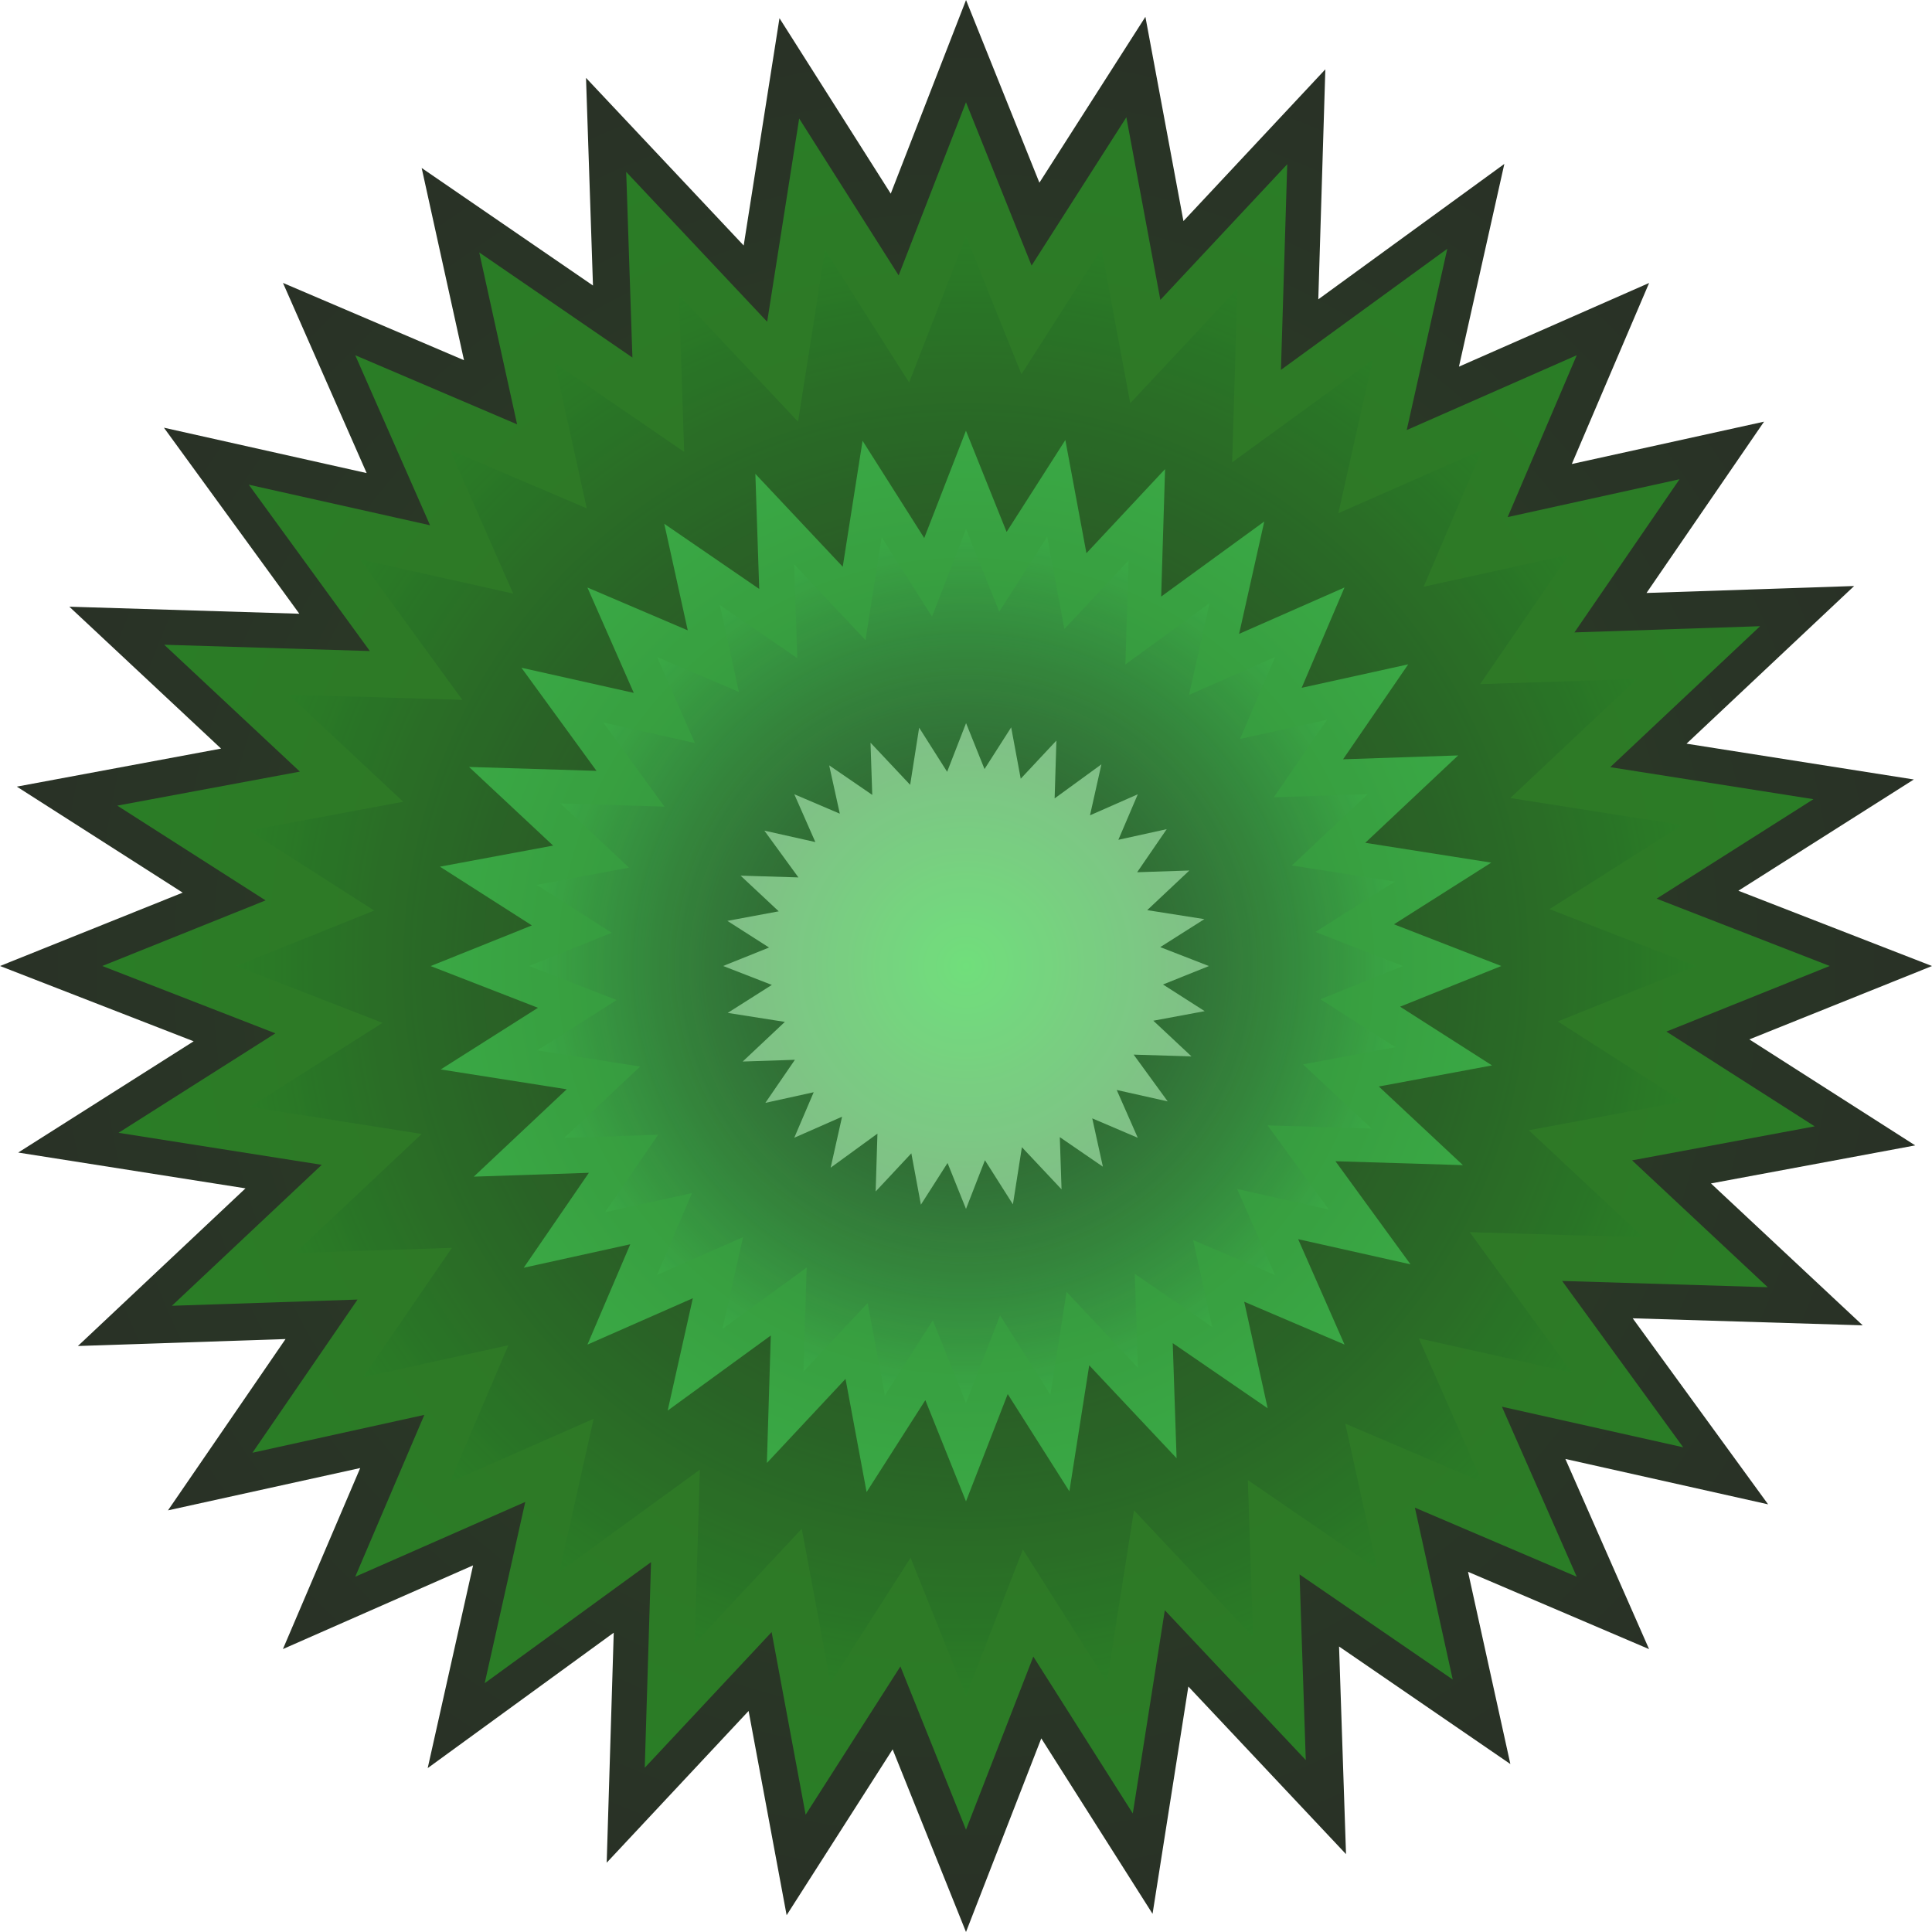
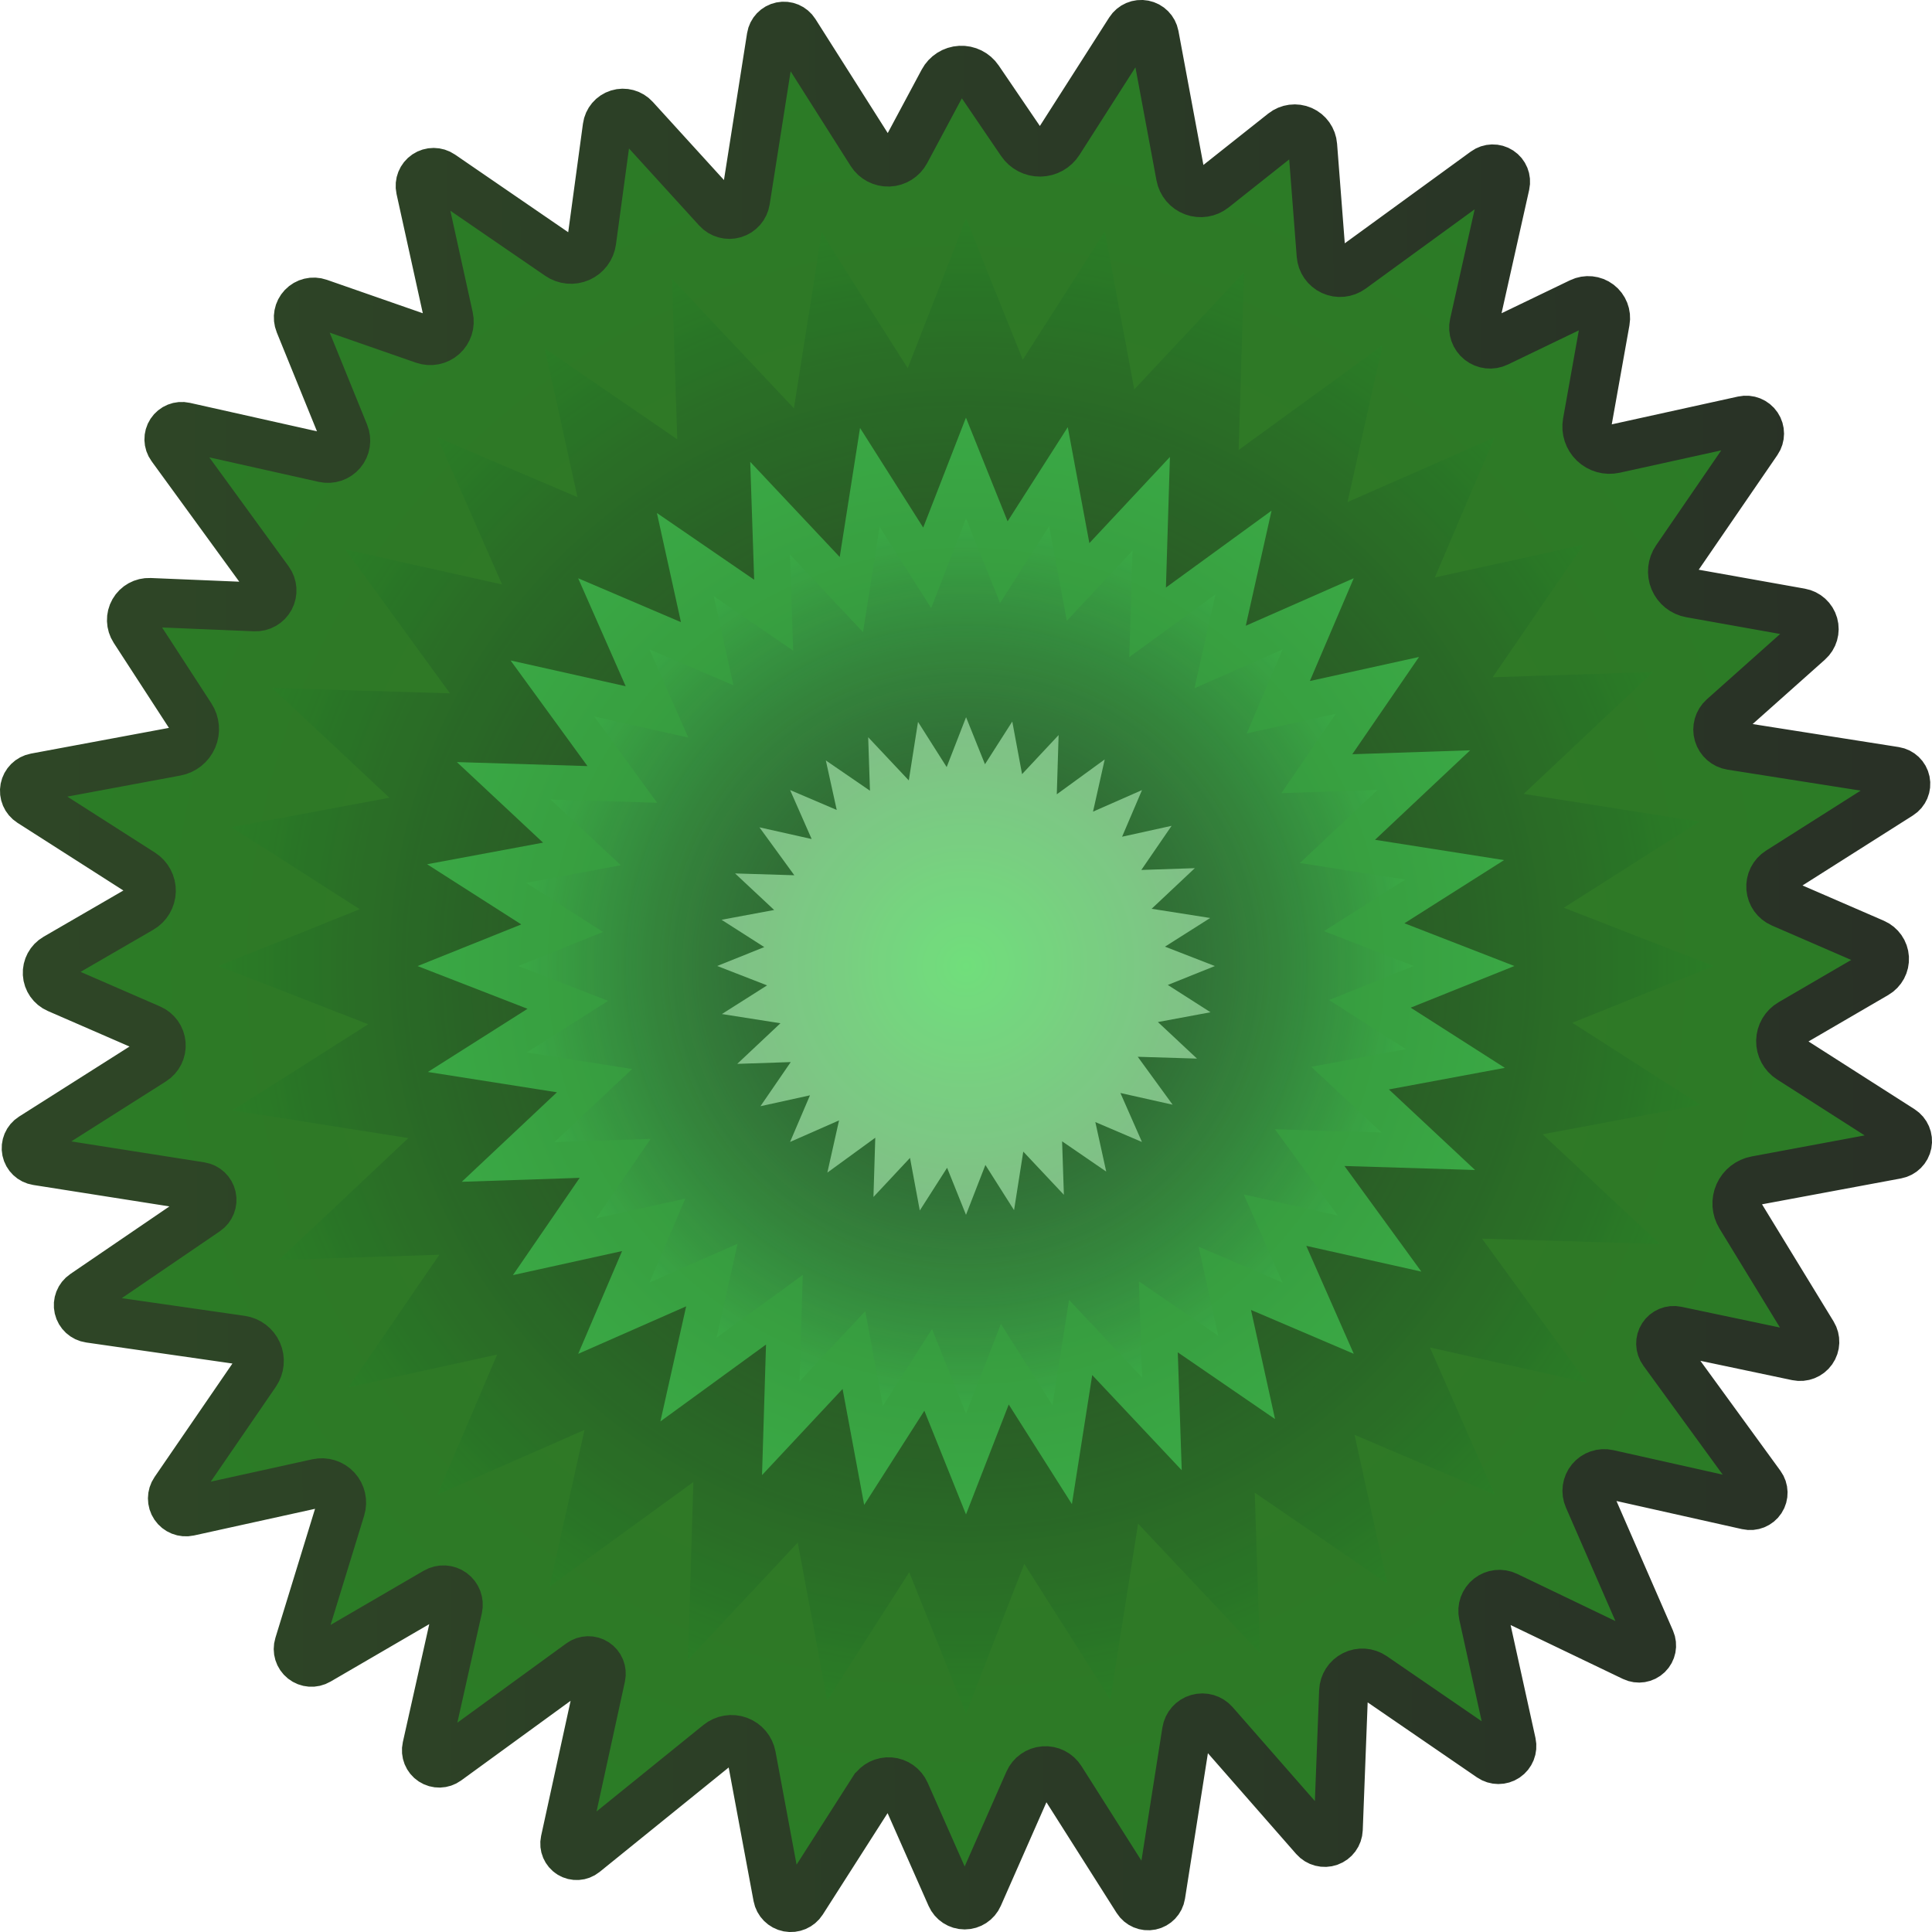
- <svg xmlns="http://www.w3.org/2000/svg" version="1.1" width="291.06" height="291.06" viewBox="0 0 291.06 291.06" id="svg18">
+ <svg xmlns="http://www.w3.org/2000/svg" xmlns:xlink="http://www.w3.org/1999/xlink" version="1.1" width="284.123" height="284.123" viewBox="0 0 284.123 284.123" id="svg18">
  <defs id="defs12">
-     <radialGradient cx="240" cy="320" r="58.212" gradientUnits="userSpaceOnUse" id="color-1">
+     <radialGradient cx="240" cy="320" r="58.212" gradientUnits="userSpaceOnUse" id="color-1" gradientTransform="matrix(0.9580463,-0.00280389,0.00282031,0.9636581,9.166389,12.30233)" fx="240" fy="320">
      <stop offset="0" stop-color="#092600" id="stop1" />
      <stop offset="1" stop-color="#030d00" id="stop2" />
    </radialGradient>
-     <radialGradient cx="240" cy="320" r="52.049" gradientUnits="userSpaceOnUse" id="color-2">
+     <radialGradient cx="240" cy="320" r="52.049" gradientUnits="userSpaceOnUse" id="color-2" gradientTransform="matrix(0.9677591,-0.00156034,0.00156286,0.9693258,7.237693,10.19023)" fx="240" fy="320">
      <stop offset="0" stop-color="#125900" id="stop3" />
      <stop offset="1" stop-color="#056600" id="stop4" />
    </radialGradient>
    <radialGradient cx="240" cy="320" r="43.978" gradientUnits="userSpaceOnUse" id="color-3">
      <stop offset="0" stop-color="#000000" stop-opacity="0.6" id="stop5" />
      <stop offset="1" stop-color="#056600" id="stop6" />
    </radialGradient>
    <radialGradient cx="240" cy="320" r="32.262" gradientUnits="userSpaceOnUse" id="color-4">
      <stop offset="0" stop-color="#0e7111" id="stop7" />
      <stop offset="1" stop-color="#179924" id="stop8" />
    </radialGradient>
    <radialGradient cx="240" cy="320" r="26.332" gradientUnits="userSpaceOnUse" id="color-5">
      <stop offset="0" stop-color="#000000" stop-opacity="0.502" id="stop9" />
      <stop offset="1" stop-color="#179924" id="stop10" />
    </radialGradient>
    <radialGradient cx="240" cy="320" r="14.638" gradientUnits="userSpaceOnUse" id="color-6">
      <stop offset="0" stop-color="#57d964" id="stop11" />
      <stop offset="1" stop-color="#6bb372" id="stop12" />
    </radialGradient>
+     <linearGradient xlink:href="#color-1" id="linearGradient14" x1="190.666" y1="320" x2="289.334" y2="320" gradientUnits="userSpaceOnUse" />
  </defs>
-   <g transform="matrix(2.5,0,0,2.5,-454.4701,-654.4701)" id="g18" style="opacity:0.85">
+   <g transform="matrix(2.5,0,0,2.5,-457.9385,-657.9387)" id="g18" style="opacity:0.85">
    <g stroke="none" stroke-width="0" stroke-miterlimit="10" id="g17">
-       <path d="m 240,378.212 -4.421,-11.007 -6.388,9.995 -2.292,-12.308 -8.551,9.144 0.424,-13.86 -11.211,8.16 2.735,-12.217 -11.459,5.043 4.658,-10.909 -11.584,2.551 7.083,-10.323 -12.512,0.419 10.1,-9.501 -13.697,-2.157 10.573,-6.705 -11.668,-4.537 11.007,-4.421 -9.995,-6.388 12.308,-2.292 -9.144,-8.551 13.86,0.424 -8.16,-11.211 12.217,2.735 -5.043,-11.459 10.909,4.658 -2.551,-11.584 10.323,7.083 -0.419,-12.512 9.501,10.1 2.157,-13.697 6.705,10.573 4.537,-11.668 4.421,11.007 6.388,-9.995 2.292,12.308 8.551,-9.144 -0.424,13.86 11.211,-8.16 -2.735,12.217 11.459,-5.043 -4.658,10.909 11.584,-2.551 -7.083,10.323 12.512,-0.419 -10.1,9.501 13.697,2.157 -10.573,6.705 11.668,4.537 -11.007,4.421 9.995,6.388 -12.308,2.292 9.144,8.551 -13.86,-0.424 8.16,11.211 -12.217,-2.735 5.043,11.459 -10.909,-4.658 2.551,11.584 -10.323,-7.083 0.419,12.512 -9.501,-10.1 -2.157,13.697 -6.705,-10.573 z" fill="url(#color-1)" id="path12" style="fill:url(#color-1)" />
-       <path d="m 240,372.049 -3.953,-9.842 -5.711,8.937 -2.049,-11.005 -7.646,8.176 0.379,-12.392 -10.024,7.296 2.445,-10.924 -10.246,4.509 4.164,-9.754 -10.358,2.281 6.333,-9.23 -11.188,0.375 9.031,-8.495 -12.247,-1.929 9.453,-5.995 -10.433,-4.057 9.842,-3.953 -8.937,-5.711 11.005,-2.049 -8.176,-7.646 12.392,0.379 -7.296,-10.024 10.924,2.445 -4.509,-10.246 9.754,4.164 -2.281,-10.358 9.23,6.333 -0.375,-11.188 8.495,9.031 1.929,-12.247 5.995,9.453 4.057,-10.433 3.953,9.842 5.711,-8.937 2.049,11.005 7.646,-8.176 -0.379,12.392 10.024,-7.296 -2.445,10.924 10.246,-4.509 -4.164,9.754 10.358,-2.281 -6.333,9.23 11.188,-0.375 -9.031,8.495 12.247,1.929 -9.453,5.995 10.433,4.057 -9.842,3.953 8.937,5.711 -11.005,2.049 8.176,7.646 -12.392,-0.379 7.296,10.024 -10.924,-2.445 4.509,10.246 -9.754,-4.164 2.281,10.358 -9.23,-6.333 0.375,11.188 -8.495,-9.031 -1.929,12.247 -5.995,-9.453 z" fill="url(#color-2)" id="path13" style="fill:url(#color-2)" />
+       <path d="m 235.25,362.18 -3.635,5.689 a 0.688,0.688 11.017 0 1 -1.255,-0.244 l -1.34,-7.194 a 1.036,1.036 20.236 0 0 -1.671,-0.616 l -6.888,5.574 a 0.611,0.611 31.667 0 1 -0.981,-0.605 l 1.841,-8.431 a 0.662,0.662 33.132 0 0 -1.036,-0.676 l -6.856,4.99 a 0.656,0.656 33.283 0 1 -1.027,-0.674 l 1.599,-7.141 a 0.76,0.76 36.205 0 0 -1.124,-0.822 l -6.029,3.51 a 0.68,0.68 38.434 0 1 -0.993,-0.788 l 2.149,-6.995 a 1.015,1.015 47.328 0 0 -1.188,-1.289 l -6.593,1.452 a 0.688,0.688 56.017 0 1 -0.715,-1.061 l 4.14,-6.034 a 1.082,1.082 66.318 0 0 -0.738,-1.682 l -7.758,-1.116 a 0.676,0.676 76.942 0 1 -0.285,-1.228 l 6.247,-4.261 a 0.69,0.69 77.325 0 0 -0.281,-1.251 l -8.376,-1.319 a 0.656,0.656 78.283 0 1 -0.249,-1.202 l 6.18,-3.919 a 0.923,0.923 85.564 0 0 -0.126,-1.626 l -4.751,-2.067 a 0.879,0.879 86.711 0 1 -0.09,-1.566 l 4.361,-2.527 a 1.059,1.059 91.246 0 0 0.039,-1.809 l -5.689,-3.635 a 0.688,0.688 101.017 0 1 0.244,-1.255 l 7.194,-1.34 a 1.164,1.164 113.227 0 0 0.763,-1.778 l -2.897,-4.461 a 0.898,0.898 119.694 0 1 0.791,-1.387 l 5.383,0.224 a 0.84,0.84 118.168 0 0 0.714,-1.334 l -4.99,-6.856 a 0.656,0.656 123.283 0 1 0.674,-1.027 l 7.141,1.599 a 0.911,0.911 130.248 0 0 1.043,-1.232 l -2.303,-5.665 a 0.787,0.787 133.545 0 1 0.988,-1.039 l 5.387,1.877 a 0.972,0.972 138.396 0 0 1.269,-1.127 l -1.452,-6.593 a 0.688,0.688 146.017 0 1 1.061,-0.715 l 6.034,4.14 a 1.072,1.072 156.091 0 0 1.669,-0.74 l 0.794,-5.848 a 0.812,0.812 162.703 0 1 1.406,-0.438 l 4.228,4.643 a 0.835,0.835 163.313 0 0 1.442,-0.432 l 1.319,-8.376 a 0.656,0.656 168.283 0 1 1.202,-0.249 l 3.919,6.18 a 1.015,1.015 177.884 0 0 1.753,-0.065 l 1.93,-3.607 a 1.053,1.053 176.958 0 1 1.8,-0.096 l 2.196,3.228 a 1.148,1.148 179.173 0 0 1.916,-0.028 l 3.635,-5.689 a 0.688,0.688 11.017 0 1 1.255,0.244 l 1.34,7.194 a 1.048,1.048 20.523 0 0 1.682,0.63 l 3.582,-2.84 a 0.925,0.925 23.587 0 1 1.497,0.654 l 0.433,5.6 a 0.972,0.972 24.765 0 0 1.541,0.711 l 6.856,-4.99 a 0.656,0.656 33.284 0 1 1.027,0.674 l -1.599,7.141 a 0.842,0.842 38.449 0 0 1.187,0.943 l 4.271,-2.057 a 0.89,0.89 37.202 0 1 1.262,0.958 l -0.929,5.202 a 1.162,1.162 43.852 0 0 1.393,1.339 l 6.593,-1.452 a 0.688,0.688 56.017 0 1 0.715,1.061 l -4.14,6.034 a 1.123,1.123 67.29 0 0 0.728,1.741 l 5.63,1.005 a 0.845,0.845 74.209 0 1 0.414,1.464 l -4.377,3.9 a 0.824,0.824 73.621 0 0 0.42,1.428 l 8.376,1.319 a 0.656,0.656 78.283 0 1 0.249,1.202 l -6.18,3.919 a 0.922,0.922 85.537 0 0 0.127,1.624 l 4.737,2.055 a 0.88,0.88 86.621 0 1 0.093,1.568 l -4.352,2.534 a 1.062,1.062 91.183 0 0 -0.037,1.813 l 5.689,3.635 a 0.688,0.688 101.017 0 1 -0.244,1.255 l -7.194,1.34 a 1.198,1.198 114.012 0 0 -0.803,1.803 l 3.703,6.06 a 0.751,0.751 125.234 0 1 -0.795,1.126 l -6.18,-1.302 a 0.669,0.669 122.923 0 0 -0.679,1.048 l 4.99,6.856 a 0.656,0.656 123.284 0 1 -0.674,1.027 l -7.141,-1.599 a 0.883,0.883 129.528 0 0 -1.002,1.215 l 3.184,7.301 a 0.647,0.647 136.039 0 1 -0.873,0.842 l -6.498,-3.119 a 0.847,0.847 141.611 0 0 -1.194,0.946 l 1.452,6.593 a 0.688,0.688 146.017 0 1 -1.061,0.715 l -6.034,-4.14 a 0.959,0.959 153.326 0 0 -1.501,0.754 l -0.272,7.082 a 0.693,0.693 160.49 0 1 -1.213,0.43 l -5.134,-5.861 a 0.814,0.814 163.865 0 0 -1.417,0.41 l -1.319,8.376 a 0.656,0.656 168.283 0 1 -1.202,0.249 l -3.919,-6.18 a 0.928,0.928 175.69 0 0 -1.633,0.123 l -2.58,5.859 a 0.767,0.767 179.962 0 1 -1.404,9.4e-4 l -2.338,-5.291 a 0.933,0.933 4.371 0 0 -1.64,-0.125 z" fill="url(#color-2)" id="path13" style="fill:url(#color-2);fill-opacity:1;stroke:url(#linearGradient14);stroke-width:2.505;stroke-linecap:square;stroke-linejoin:miter;stroke-dasharray:none;stroke-opacity:1" transform="matrix(1.149474,0,0,1.149474,-35.87381,-47.83175)" />
      <path d="m 240,363.978 -3.34,-8.316 -4.826,7.551 -1.731,-9.298 -6.46,6.908 0.32,-10.471 -8.469,6.165 2.066,-9.23 -8.657,3.81 3.519,-8.242 -8.752,1.927 5.351,-7.799 -9.453,0.317 7.63,-7.178 -10.348,-1.63 7.987,-5.065 -8.815,-3.428 8.316,-3.34 -7.551,-4.826 9.298,-1.731 -6.908,-6.46 10.471,0.32 -6.165,-8.469 9.23,2.066 -3.81,-8.657 8.242,3.519 -1.927,-8.752 7.799,5.351 -0.317,-9.453 7.178,7.63 1.63,-10.348 5.065,7.987 3.428,-8.815 3.34,8.316 4.826,-7.551 1.731,9.298 6.46,-6.908 -0.32,10.471 8.469,-6.165 -2.066,9.23 8.657,-3.81 -3.519,8.242 8.752,-1.927 -5.351,7.799 9.453,-0.317 -7.63,7.178 10.348,1.63 -7.987,5.065 8.815,3.428 -8.316,3.34 7.551,4.826 -9.298,1.731 6.908,6.46 -10.471,-0.32 6.165,8.469 -9.23,-2.066 3.81,8.657 -8.242,-3.519 1.927,8.752 -7.799,-5.351 0.317,9.453 -7.178,-7.63 -1.63,10.348 -5.065,-7.987 z" fill="url(#color-3)" id="path14" style="fill:url(#color-3)" />
      <path d="m 240,352.262 -2.45,-6.1 -3.54,5.54 -1.27,-6.821 -4.739,5.068 0.235,-7.681 -6.213,4.523 1.516,-6.771 -6.351,2.795 2.581,-6.046 -6.42,1.414 3.925,-5.721 -6.935,0.232 5.598,-5.265 -7.591,-1.195 5.86,-3.716 -6.467,-2.514 6.1,-2.45 -5.54,-3.54 6.821,-1.27 -5.068,-4.739 7.681,0.235 -4.523,-6.213 6.771,1.516 -2.795,-6.351 6.046,2.581 -1.414,-6.42 5.721,3.925 -0.232,-6.935 5.265,5.598 1.195,-7.591 3.716,5.86 2.514,-6.467 2.45,6.1 3.54,-5.54 1.27,6.821 4.739,-5.068 -0.235,7.681 6.213,-4.523 -1.516,6.771 6.351,-2.795 -2.581,6.046 6.42,-1.414 -3.925,5.721 6.935,-0.232 -5.598,5.265 7.591,1.195 -5.86,3.716 6.467,2.514 -6.1,2.45 5.54,3.54 -6.821,1.27 5.068,4.739 -7.681,-0.235 4.523,6.213 -6.771,-1.516 2.795,6.351 -6.046,-2.581 1.414,6.42 -5.721,-3.925 0.232,6.935 -5.265,-5.598 -1.195,7.591 -3.716,-5.86 z" fill="url(#color-4)" id="path15" style="fill:url(#color-4)" />
      <path d="m 240,346.332 -2,-4.979 -2.889,4.521 -1.037,-5.568 -3.868,4.136 0.192,-6.269 -5.071,3.691 1.237,-5.526 -5.183,2.281 2.107,-4.935 -5.24,1.154 3.204,-4.67 -5.66,0.19 4.569,-4.298 -6.196,-0.976 4.783,-3.033 -5.278,-2.052 4.979,-2 -4.521,-2.889 5.568,-1.037 -4.136,-3.868 6.269,0.192 -3.691,-5.071 5.526,1.237 -2.281,-5.183 4.935,2.107 -1.154,-5.24 4.67,3.204 -0.19,-5.66 4.298,4.569 0.976,-6.196 3.033,4.783 2.052,-5.278 2,4.979 2.889,-4.521 1.037,5.568 3.868,-4.136 -0.192,6.269 5.071,-3.691 -1.237,5.526 5.183,-2.281 -2.107,4.935 5.24,-1.154 -3.204,4.67 5.66,-0.19 -4.569,4.298 6.196,0.976 -4.783,3.033 5.278,2.052 -4.979,2 4.521,2.889 -5.568,1.037 4.136,3.868 -6.269,-0.192 3.691,5.071 -5.526,-1.237 2.281,5.183 -4.935,-2.107 1.154,5.24 -4.67,-3.204 0.19,5.66 -4.298,-4.569 -0.976,6.196 -3.033,-4.783 z" fill="url(#color-5)" id="path16" style="fill:url(#color-5)" />
      <path d="m 240,334.638 -1.112,-2.768 -1.606,2.513 -0.576,-3.095 -2.15,2.299 0.107,-3.485 -2.819,2.052 0.688,-3.072 -2.881,1.268 1.171,-2.743 -2.913,0.641 1.781,-2.596 -3.146,0.105 2.54,-2.389 -3.444,-0.542 2.659,-1.686 -2.934,-1.141 2.768,-1.112 -2.513,-1.606 3.095,-0.576 -2.299,-2.15 3.485,0.107 -2.052,-2.819 3.072,0.688 -1.268,-2.881 2.743,1.171 -0.641,-2.913 2.596,1.781 -0.105,-3.146 2.389,2.54 0.542,-3.444 1.686,2.659 1.141,-2.934 1.112,2.768 1.606,-2.513 0.576,3.095 2.15,-2.299 -0.107,3.485 2.819,-2.052 -0.688,3.072 2.881,-1.268 -1.171,2.743 2.913,-0.641 -1.781,2.596 3.146,-0.105 -2.54,2.389 3.444,0.542 -2.659,1.686 2.934,1.141 -2.768,1.112 2.513,1.606 -3.095,0.576 2.299,2.15 -3.485,-0.107 2.052,2.819 -3.072,-0.688 1.268,2.881 -2.743,-1.171 0.641,2.913 -2.596,-1.781 0.105,3.146 -2.389,-2.54 -0.542,3.444 -1.686,-2.659 z" fill="url(#color-6)" id="path17" style="fill:url(#color-6)" />
    </g>
  </g>
</svg>
